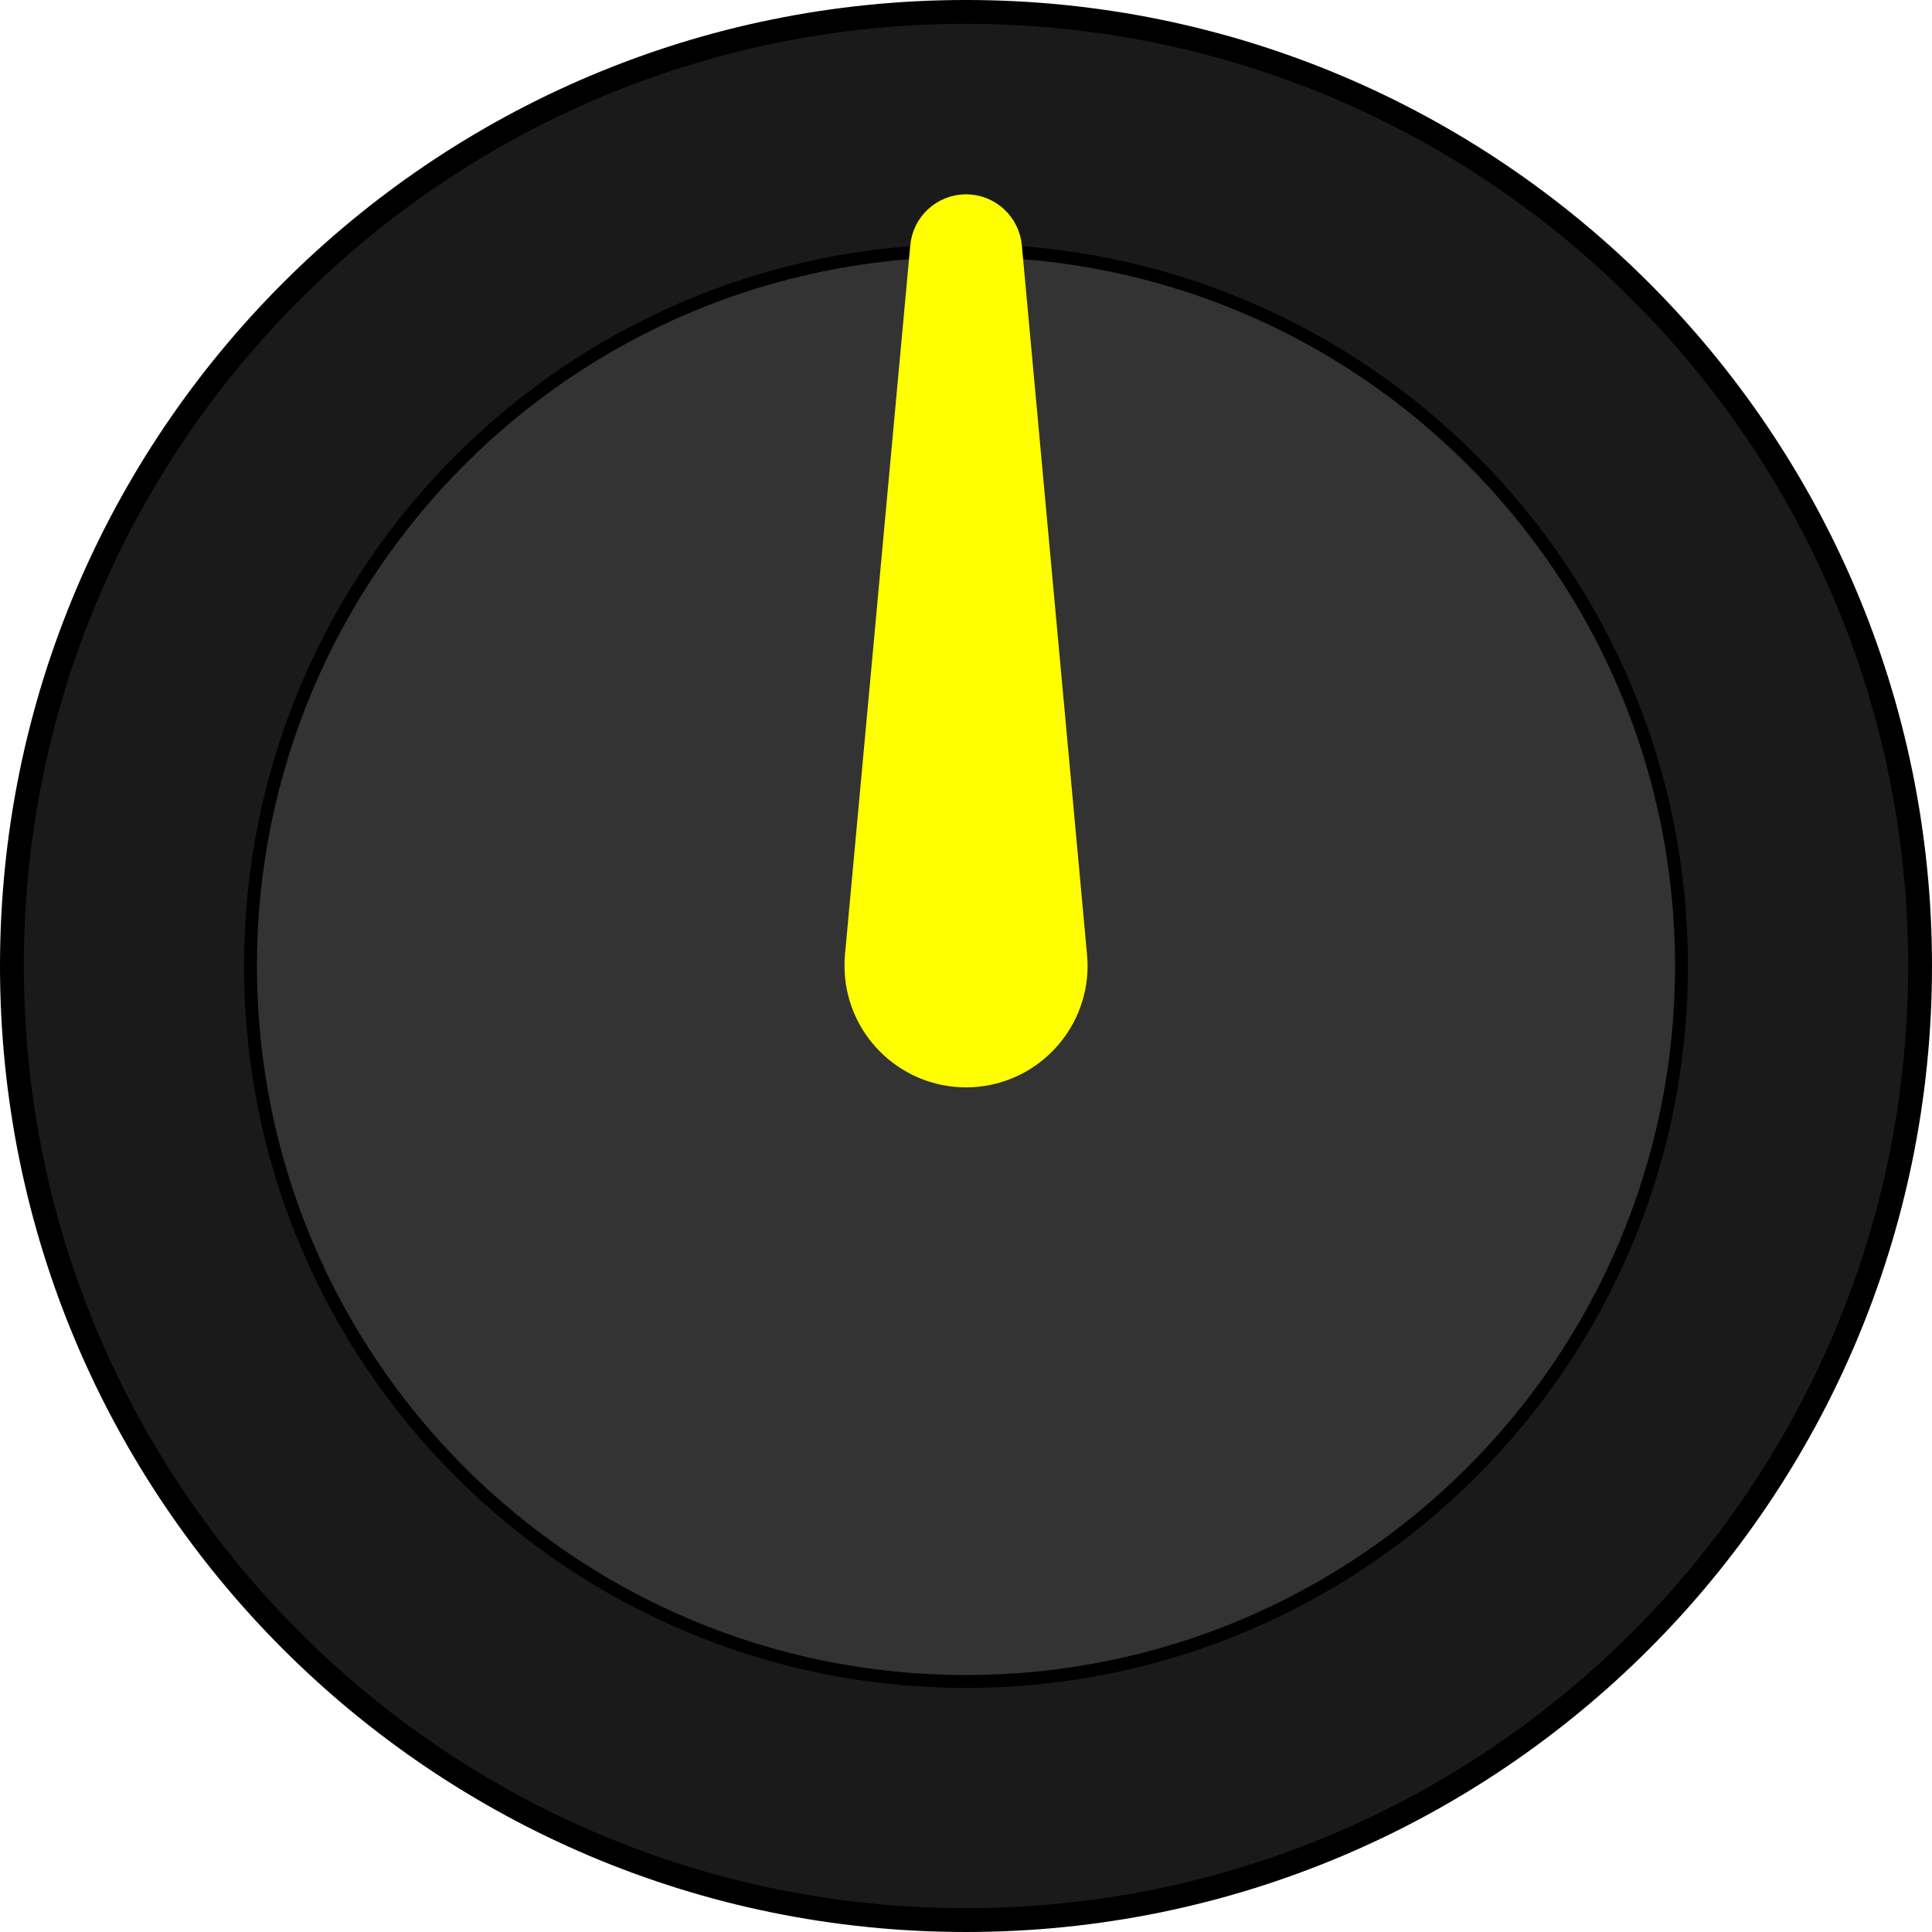
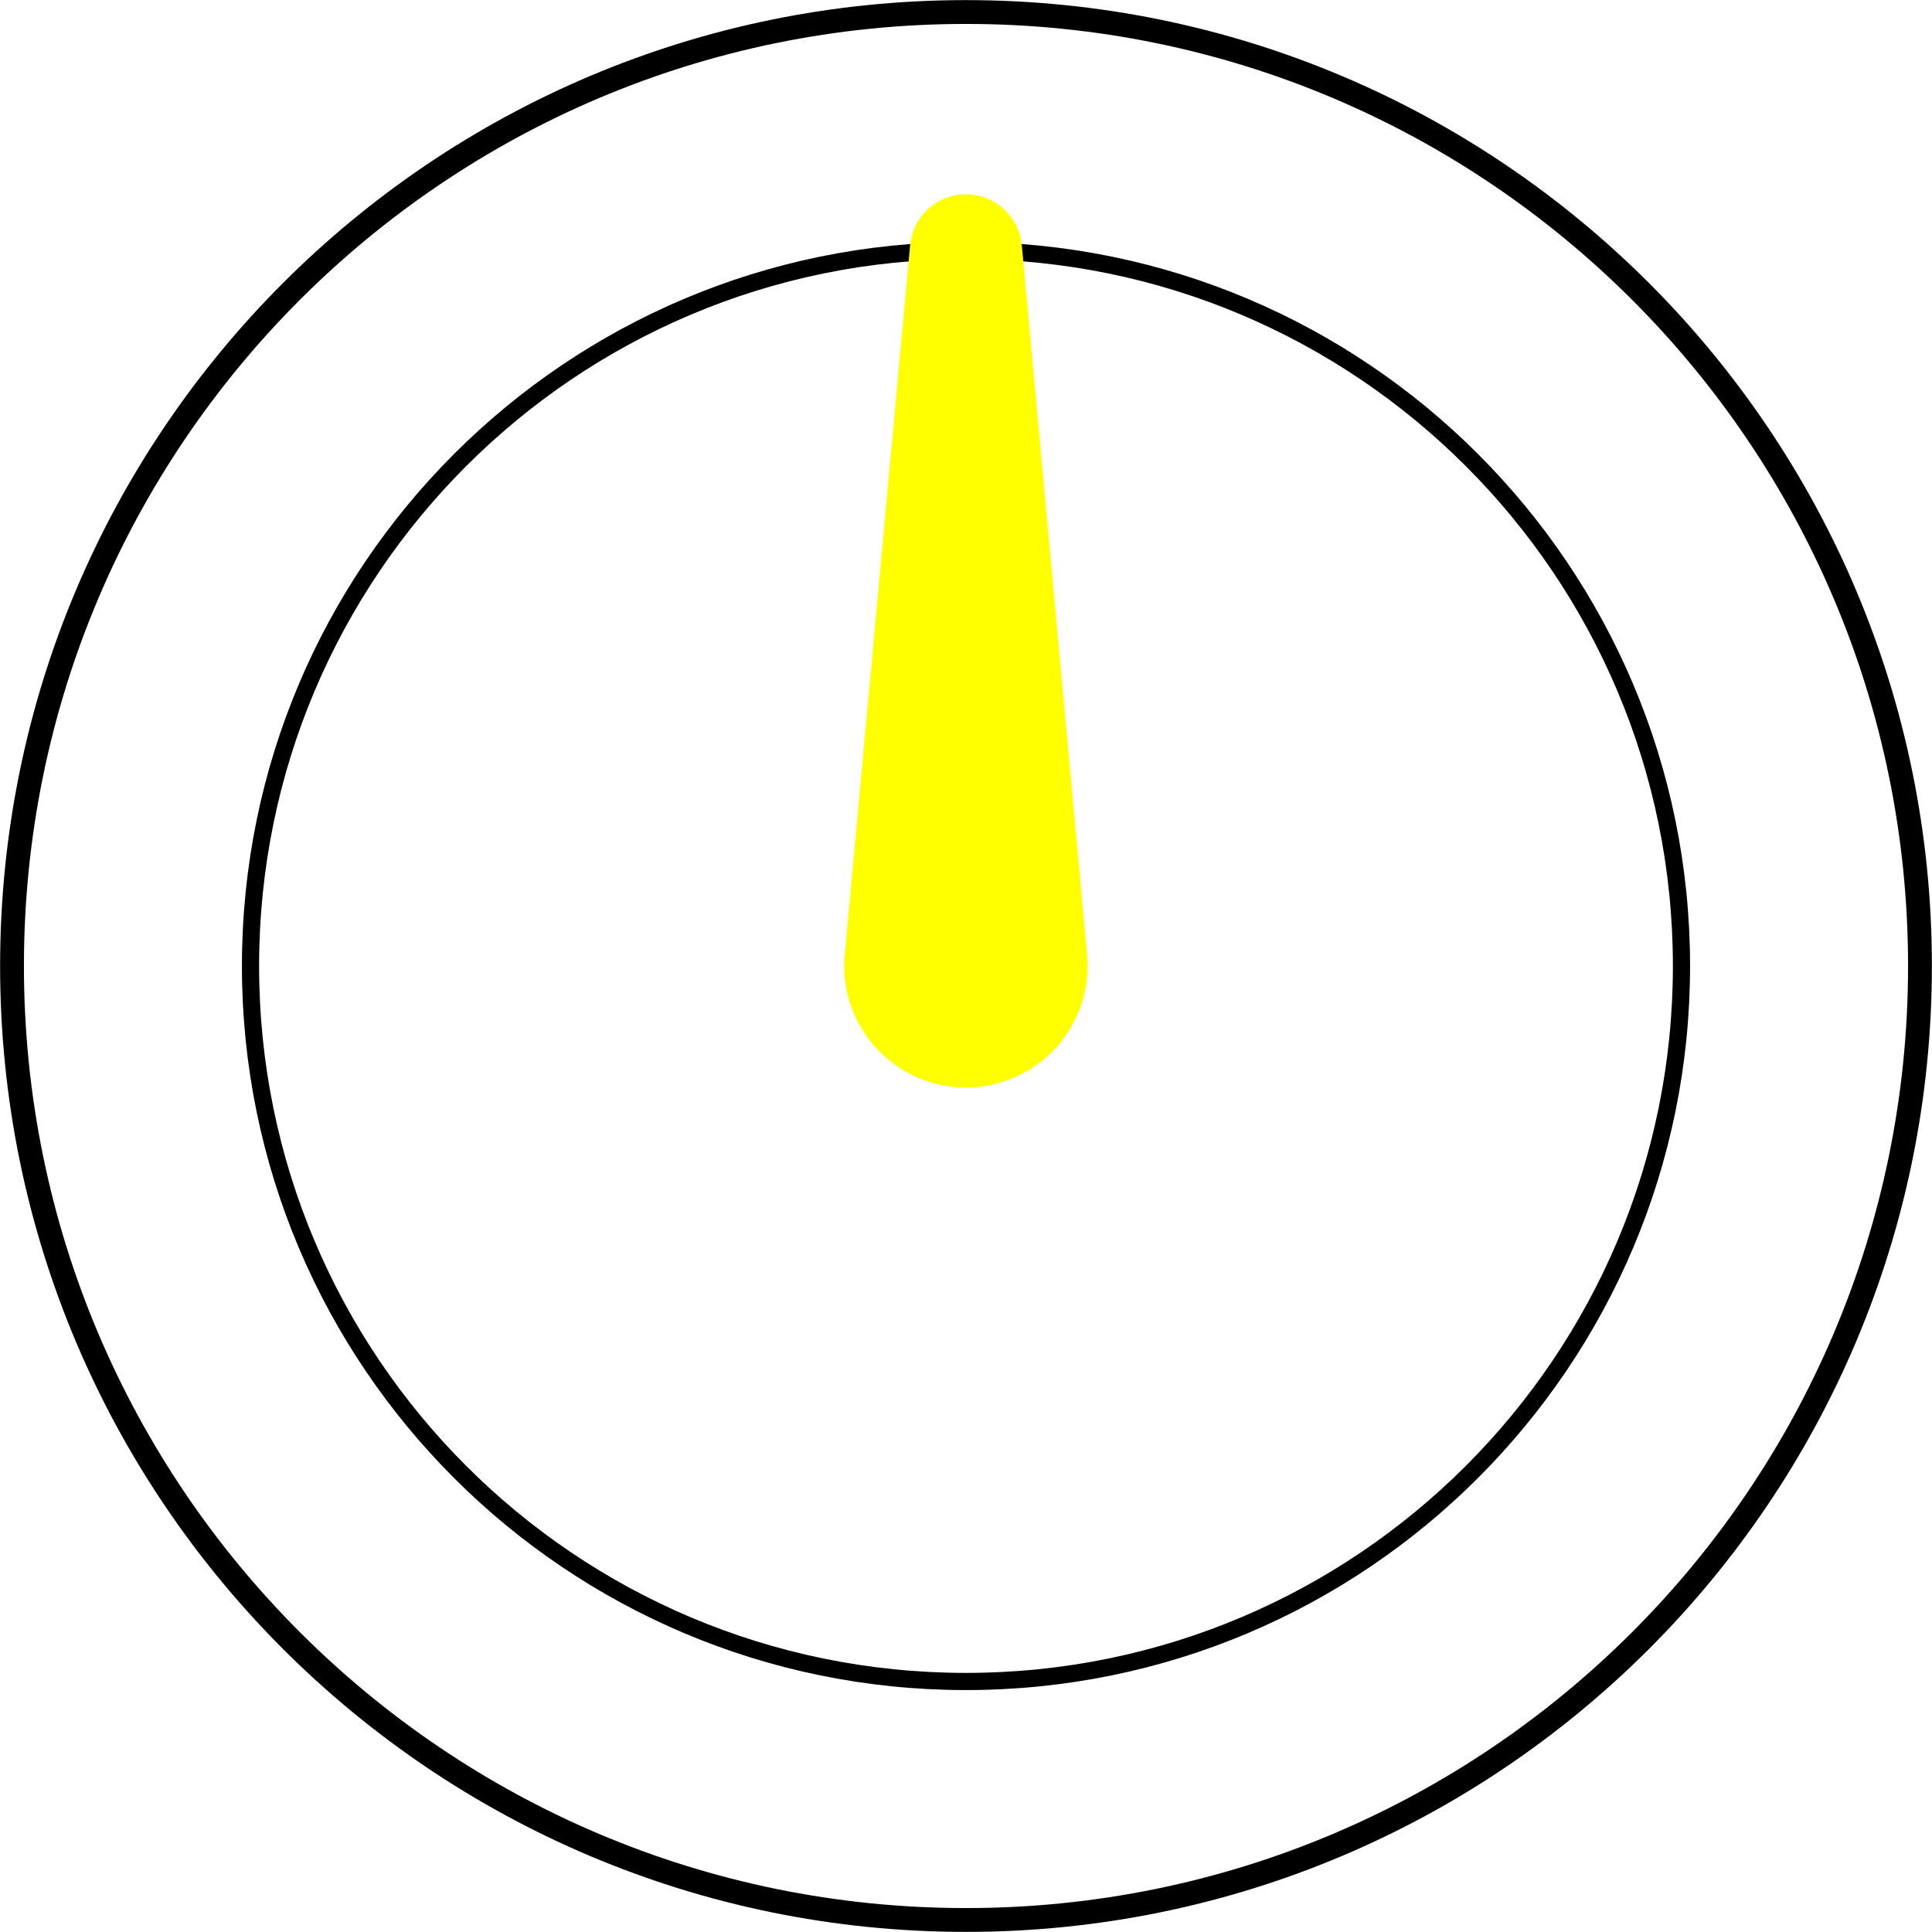
<svg xmlns="http://www.w3.org/2000/svg" width="9mm" height="9mm" viewBox="0 0 9 9" version="1.1" id="svg826">
  <defs id="defs820" />
  <g id="layer1" transform="translate(-1.5556812e-5,-288)">
-     <g id="g822" transform="matrix(0.7500019,0,0,0.7500019,3.8891728e-6,74.24942)">
-       <ellipse ry="5.926" rx="5.926" cy="291" cx="6" id="path5084" style="opacity:1;fill:#1a1a1a;fill-opacity:1;stroke:#000000;stroke-width:0.148;stroke-linecap:square;stroke-linejoin:round;stroke-miterlimit:4;stroke-dasharray:none;stroke-dashoffset:0;stroke-opacity:1;paint-order:markers fill stroke" />
-       <ellipse ry="4.444" rx="4.444" cy="291" cx="6" id="path5086" style="opacity:1;fill:#333333;fill-opacity:1;stroke:#000000;stroke-width:0.08;stroke-linecap:square;stroke-linejoin:round;stroke-miterlimit:4;stroke-dasharray:none;stroke-dashoffset:0;stroke-opacity:1;paint-order:markers fill stroke" />
-       <path id="path820" d="m 6,286.407 a 0.148,0.148 0 0 0 -0.147,0.136 l -0.405,4.399 a 0.556,0.556 0 0 0 -7.438e-4,0.007 0.556,0.556 0 0 0 -0.002,0.05 0.556,0.556 0 0 0 0.555,0.555 0.556,0.556 0 0 0 0.555,-0.555 0.556,0.556 0 0 0 -0.003,-0.051 h 3.931e-4 L 6.148,286.545 a 0.148,0.148 0 0 0 -3.932e-4,-0.003 0.148,0.148 0 0 0 -0.147,-0.135 z" style="opacity:1;fill:#ffff00;fill-opacity:1;stroke:#ffff00;stroke-width:0.4;stroke-linecap:square;stroke-linejoin:round;stroke-miterlimit:4;stroke-dasharray:none;stroke-dashoffset:0;stroke-opacity:1;paint-order:markers fill stroke" />
-     </g>
+     <ellipse style="opacity:1;fill:none;fill-opacity:1;stroke:#000000;stroke-width:0.111;stroke-linecap:square;stroke-linejoin:round;stroke-miterlimit:4;stroke-dasharray:none;stroke-dashoffset:0;stroke-opacity:1;paint-order:markers fill stroke" id="path5084" cx="4.5" cy="292.5" rx="4.444" ry="4.444" />
+     <ellipse style="opacity:1;fill:none;fill-opacity:1;stroke:#000000;stroke-width:0.08;stroke-linecap:square;stroke-linejoin:round;stroke-miterlimit:4;stroke-dasharray:none;stroke-dashoffset:0;stroke-opacity:1;paint-order:markers fill stroke" id="path5086" cx="4.5" cy="292.5" rx="3.333" ry="3.333" />
+     <path style="opacity:1;fill:#ffff00;fill-opacity:1;stroke:#ffff00;stroke-width:0.3;stroke-linecap:square;stroke-linejoin:round;stroke-miterlimit:4;stroke-dasharray:none;stroke-dashoffset:0;stroke-opacity:1;paint-order:markers fill stroke" d="m 4.5,289.055 a 0.111,0.111 0 0 0 -0.111,0.102 l -0.304,3.299 a 0.417,0.417 0 0 0 -5.579e-4,0.005 0.417,0.417 0 0 0 -0.002,0.038 0.417,0.417 0 0 0 0.417,0.417 0.417,0.417 0 0 0 0.417,-0.417 0.417,0.417 0 0 0 -0.002,-0.038 h 2.948e-4 l -0.304,-3.303 a 0.111,0.111 0 0 0 -2.949e-4,-0.002 0.111,0.111 0 0 0 -0.111,-0.101 z" id="path820" />
  </g>
</svg>
